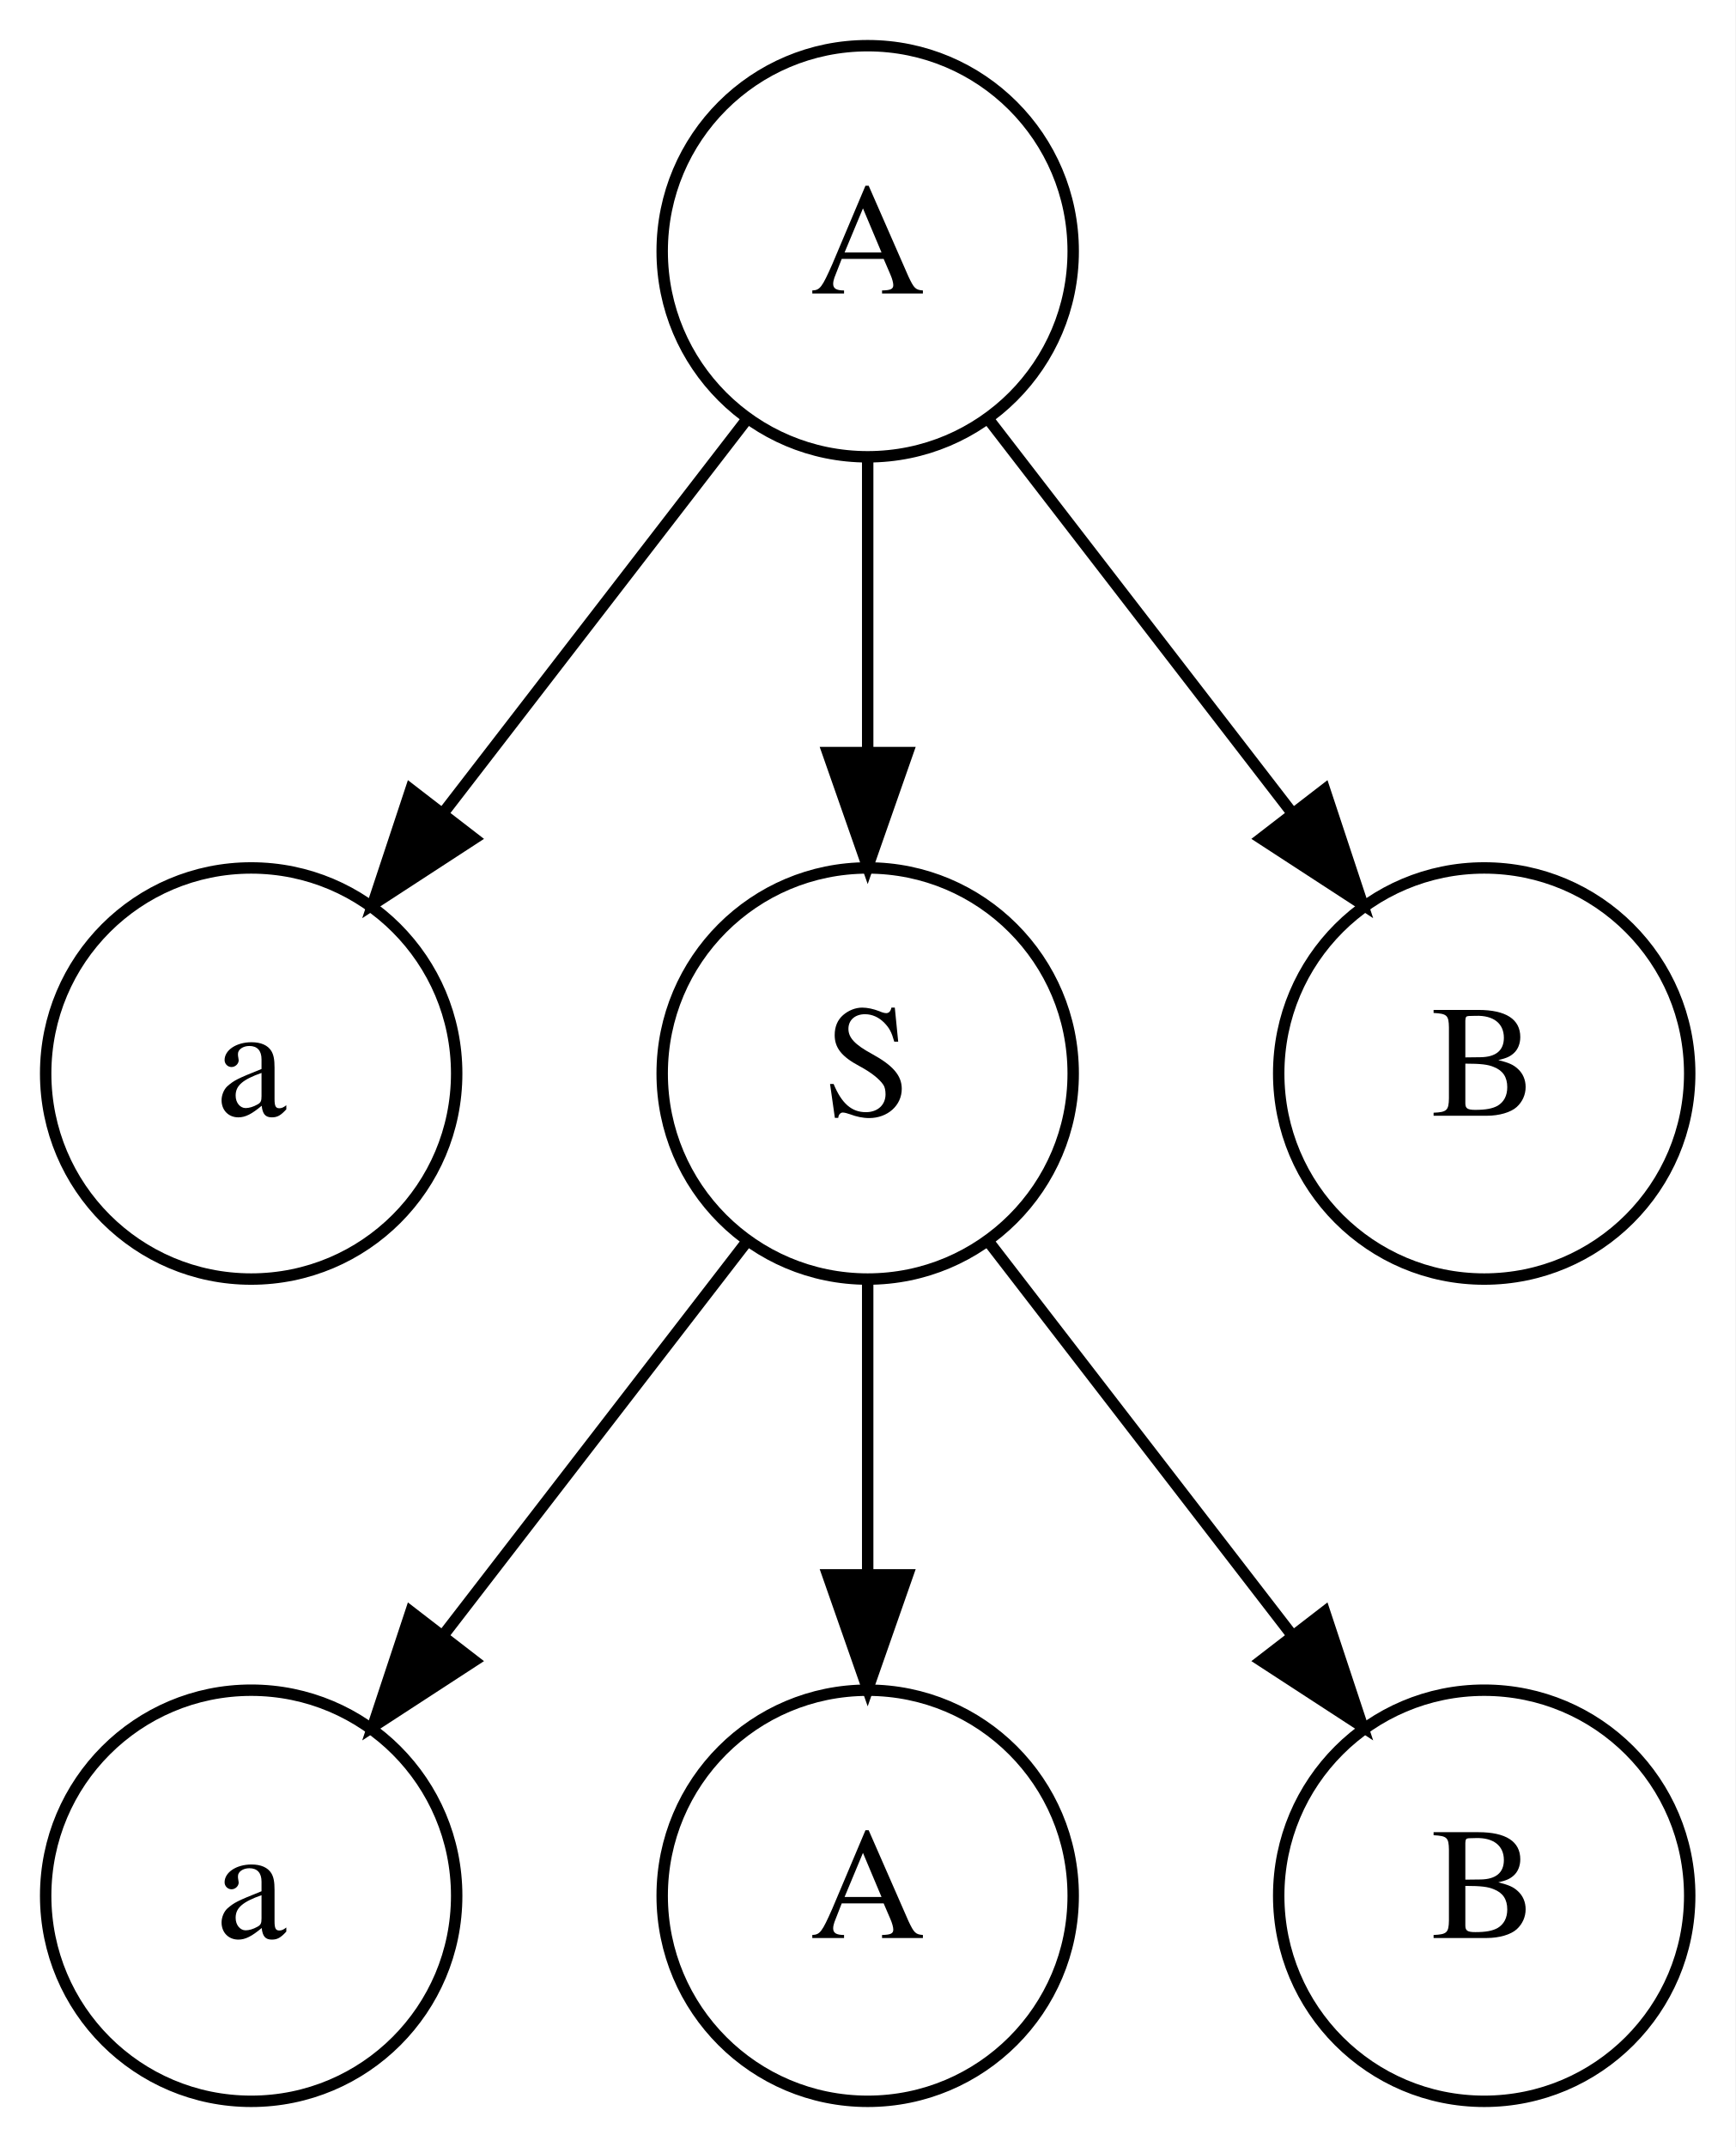
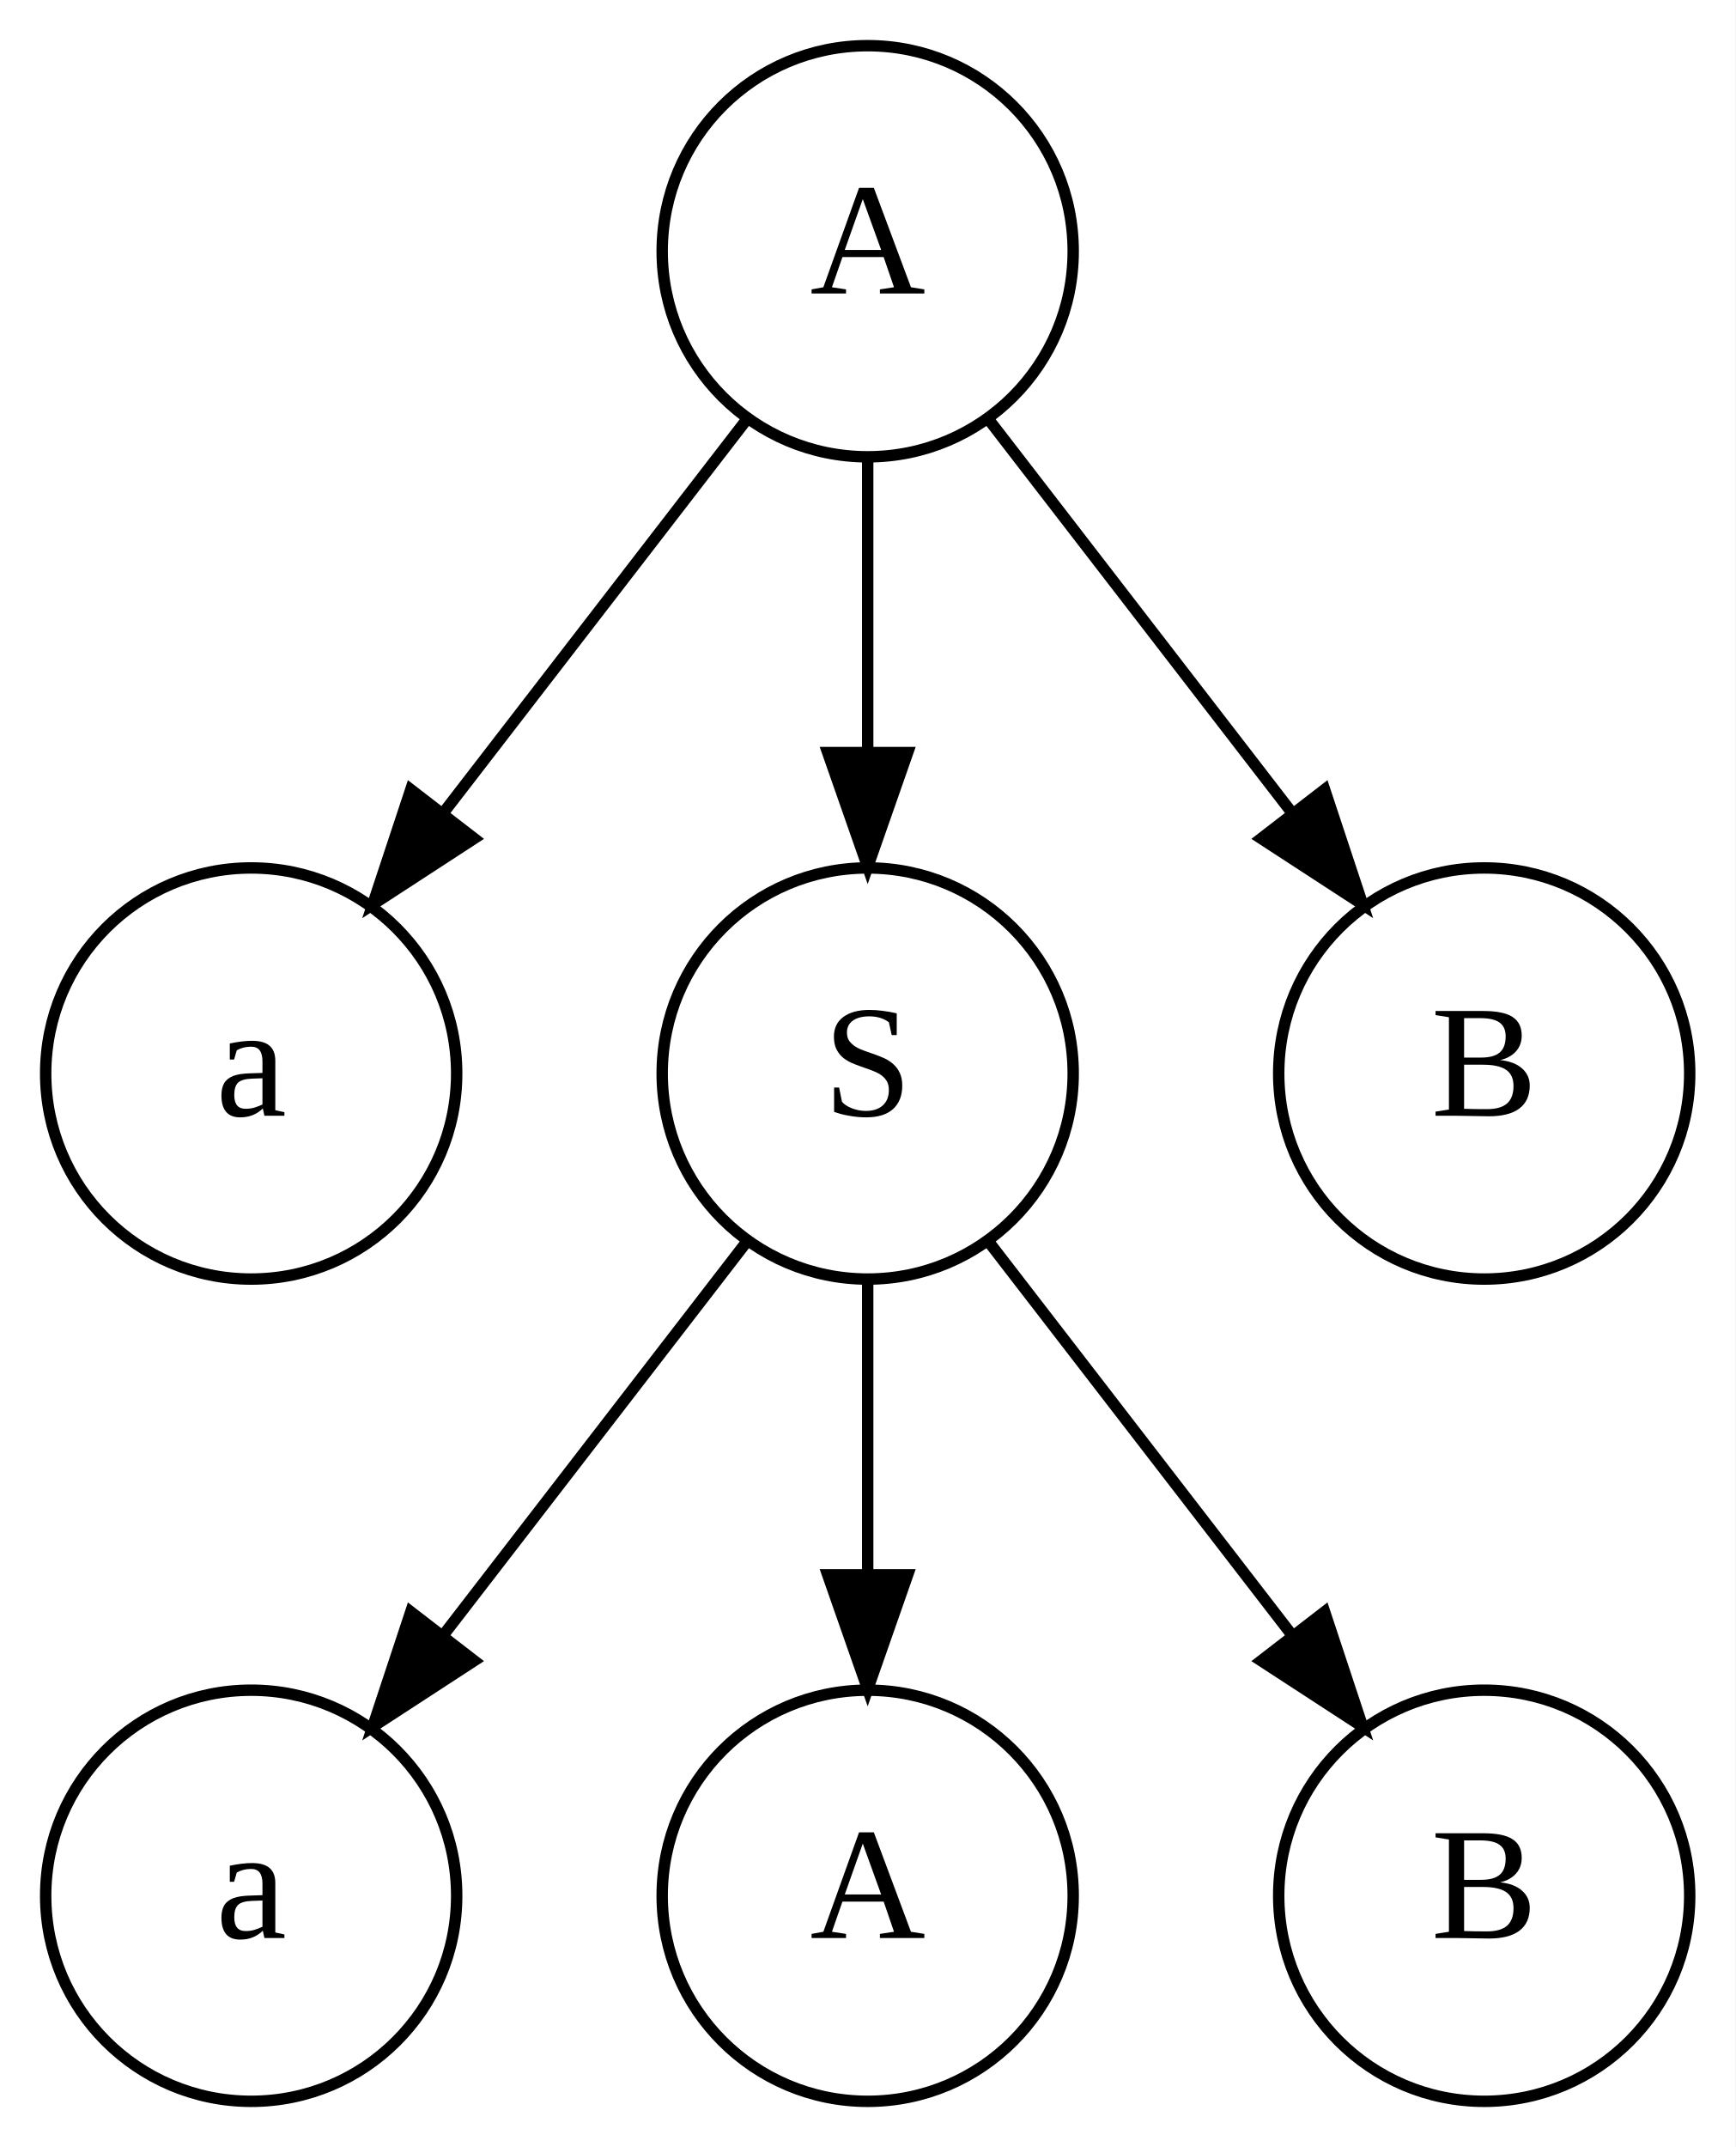
<svg xmlns="http://www.w3.org/2000/svg" width="152pt" height="188pt" viewBox="0.00 0.00 152.00 188.00">
  <g id="graph0" class="graph" transform="scale(1 1) rotate(0) translate(4 184)">
    <polygon fill="white" stroke="transparent" points="-4,4 -4,-184 148,-184 148,4 -4,4" />
    <g id="node1" class="node">
      <ellipse fill="none" stroke="black" cx="72" cy="-162" rx="18" ry="18" />
-       <text text-anchor="middle" x="72" y="-158.3" font-family="Times,serif" font-size="14.00">A</text>
+       <text text-anchor="middle" x="72" y="-158.3" font-family="Times New Roman,serif" font-size="14.00">A</text>
    </g>
    <g id="node2" class="node">
      <ellipse fill="none" stroke="black" cx="18" cy="-90" rx="18" ry="18" />
-       <text text-anchor="middle" x="18" y="-86.3" font-family="Times,serif" font-size="14.00">a</text>
+       <text text-anchor="middle" x="18" y="-86.3" font-family="Times New Roman,serif" font-size="14.00">a</text>
    </g>
    <g id="edge1" class="edge">
      <path fill="none" stroke="black" d="M61.33,-147.17C53.79,-137.39 43.52,-124.08 34.87,-112.87" />
      <polygon fill="black" stroke="black" points="37.53,-110.58 28.65,-104.8 31.98,-114.86 37.53,-110.58" />
    </g>
    <g id="node3" class="node">
      <ellipse fill="none" stroke="black" cx="72" cy="-90" rx="18" ry="18" />
-       <text text-anchor="middle" x="72" y="-86.3" font-family="Times,serif" font-size="14.00">S</text>
+       <text text-anchor="middle" x="72" y="-86.3" font-family="Times New Roman,serif" font-size="14.00">S</text>
    </g>
    <g id="edge5" class="edge">
      <path fill="none" stroke="black" d="M72,-143.7C72,-135.98 72,-126.71 72,-118.11" />
      <polygon fill="black" stroke="black" points="75.5,-118.1 72,-108.1 68.5,-118.1 75.5,-118.1" />
    </g>
    <g id="node7" class="node">
      <ellipse fill="none" stroke="black" cx="126" cy="-90" rx="18" ry="18" />
-       <text text-anchor="middle" x="126" y="-86.3" font-family="Times,serif" font-size="14.00">B</text>
+       <text text-anchor="middle" x="126" y="-86.3" font-family="Times New Roman,serif" font-size="14.00">B</text>
    </g>
    <g id="edge6" class="edge">
      <path fill="none" stroke="black" d="M82.67,-147.17C90.21,-137.39 100.48,-124.08 109.13,-112.87" />
      <polygon fill="black" stroke="black" points="112.02,-114.86 115.35,-104.8 106.47,-110.58 112.02,-114.86" />
    </g>
    <g id="node4" class="node">
      <ellipse fill="none" stroke="black" cx="18" cy="-18" rx="18" ry="18" />
-       <text text-anchor="middle" x="18" y="-14.3" font-family="Times,serif" font-size="14.00">a</text>
+       <text text-anchor="middle" x="18" y="-14.3" font-family="Times New Roman,serif" font-size="14.00">a</text>
    </g>
    <g id="edge2" class="edge">
      <path fill="none" stroke="black" d="M61.33,-75.17C53.79,-65.39 43.52,-52.08 34.87,-40.87" />
      <polygon fill="black" stroke="black" points="37.53,-38.58 28.65,-32.8 31.98,-42.86 37.53,-38.58" />
    </g>
    <g id="node5" class="node">
      <ellipse fill="none" stroke="black" cx="72" cy="-18" rx="18" ry="18" />
-       <text text-anchor="middle" x="72" y="-14.3" font-family="Times,serif" font-size="14.00">A</text>
+       <text text-anchor="middle" x="72" y="-14.3" font-family="Times New Roman,serif" font-size="14.00">A</text>
    </g>
    <g id="edge3" class="edge">
      <path fill="none" stroke="black" d="M72,-71.7C72,-63.98 72,-54.71 72,-46.11" />
      <polygon fill="black" stroke="black" points="75.5,-46.1 72,-36.1 68.5,-46.1 75.5,-46.1" />
    </g>
    <g id="node6" class="node">
      <ellipse fill="none" stroke="black" cx="126" cy="-18" rx="18" ry="18" />
-       <text text-anchor="middle" x="126" y="-14.3" font-family="Times,serif" font-size="14.00">B</text>
+       <text text-anchor="middle" x="126" y="-14.3" font-family="Times New Roman,serif" font-size="14.00">B</text>
    </g>
    <g id="edge4" class="edge">
      <path fill="none" stroke="black" d="M82.67,-75.17C90.21,-65.39 100.48,-52.08 109.13,-40.87" />
      <polygon fill="black" stroke="black" points="112.02,-42.86 115.35,-32.8 106.47,-38.58 112.02,-42.86" />
    </g>
  </g>
</svg>
